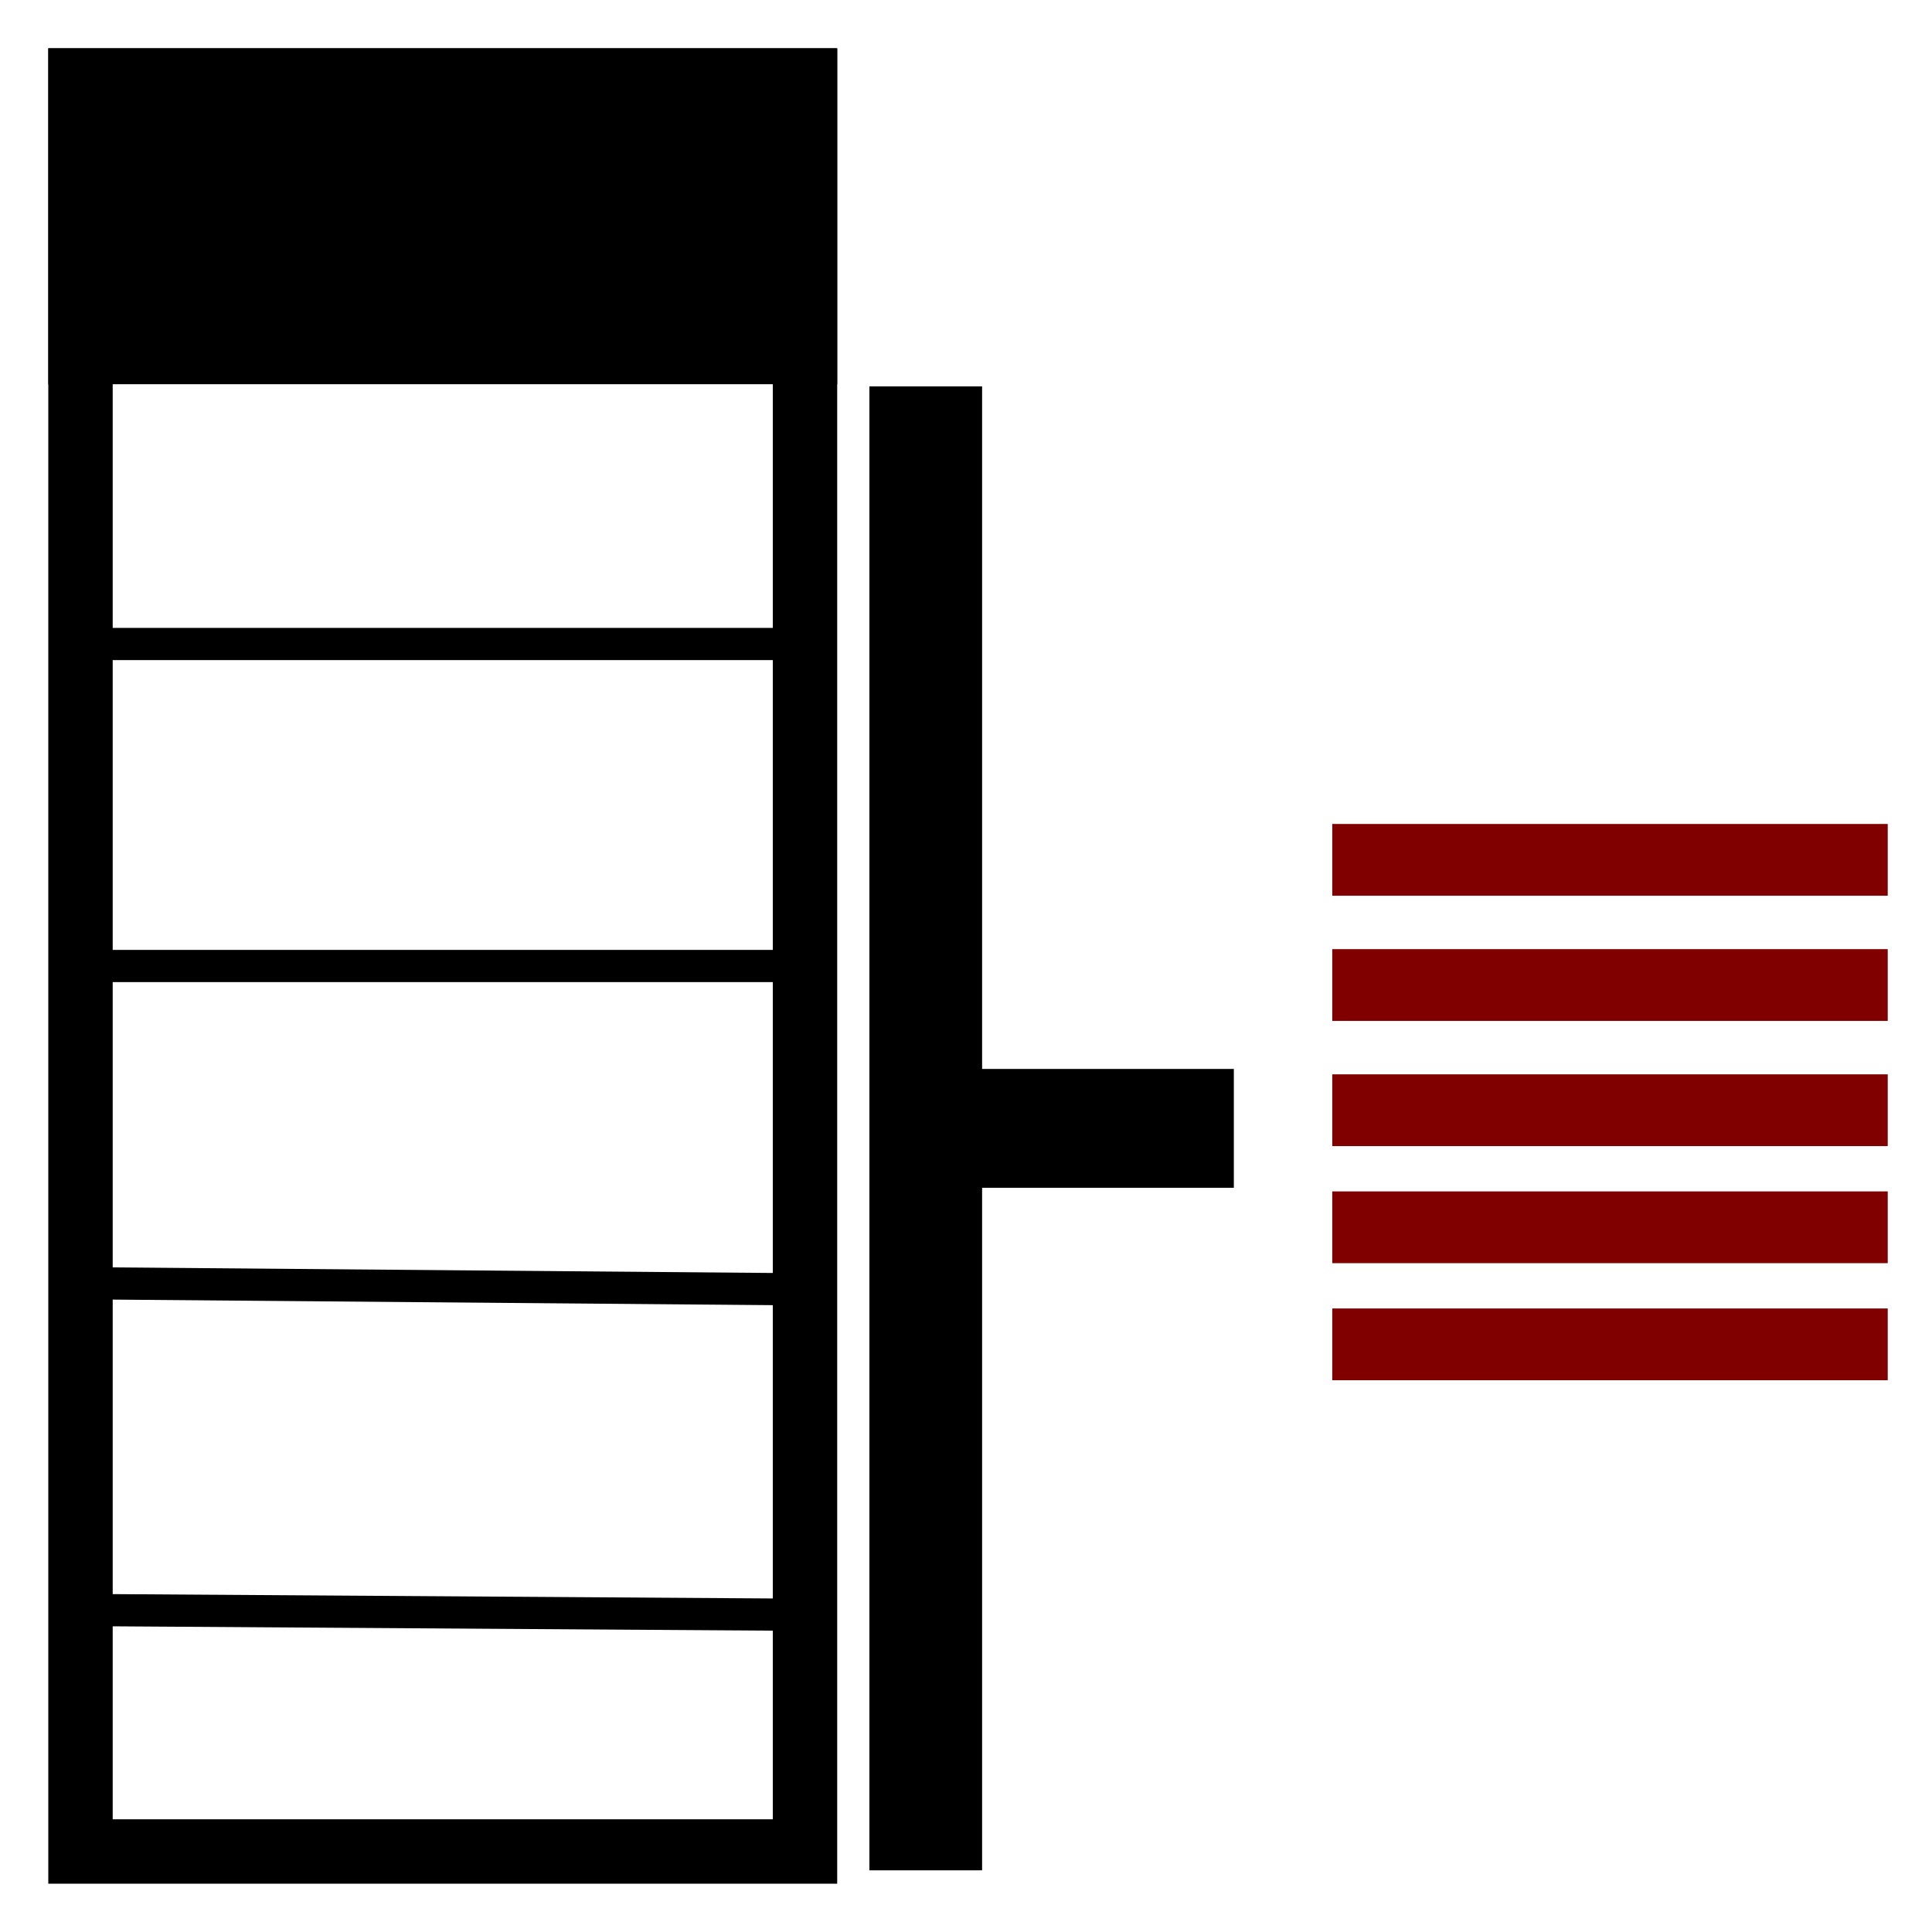
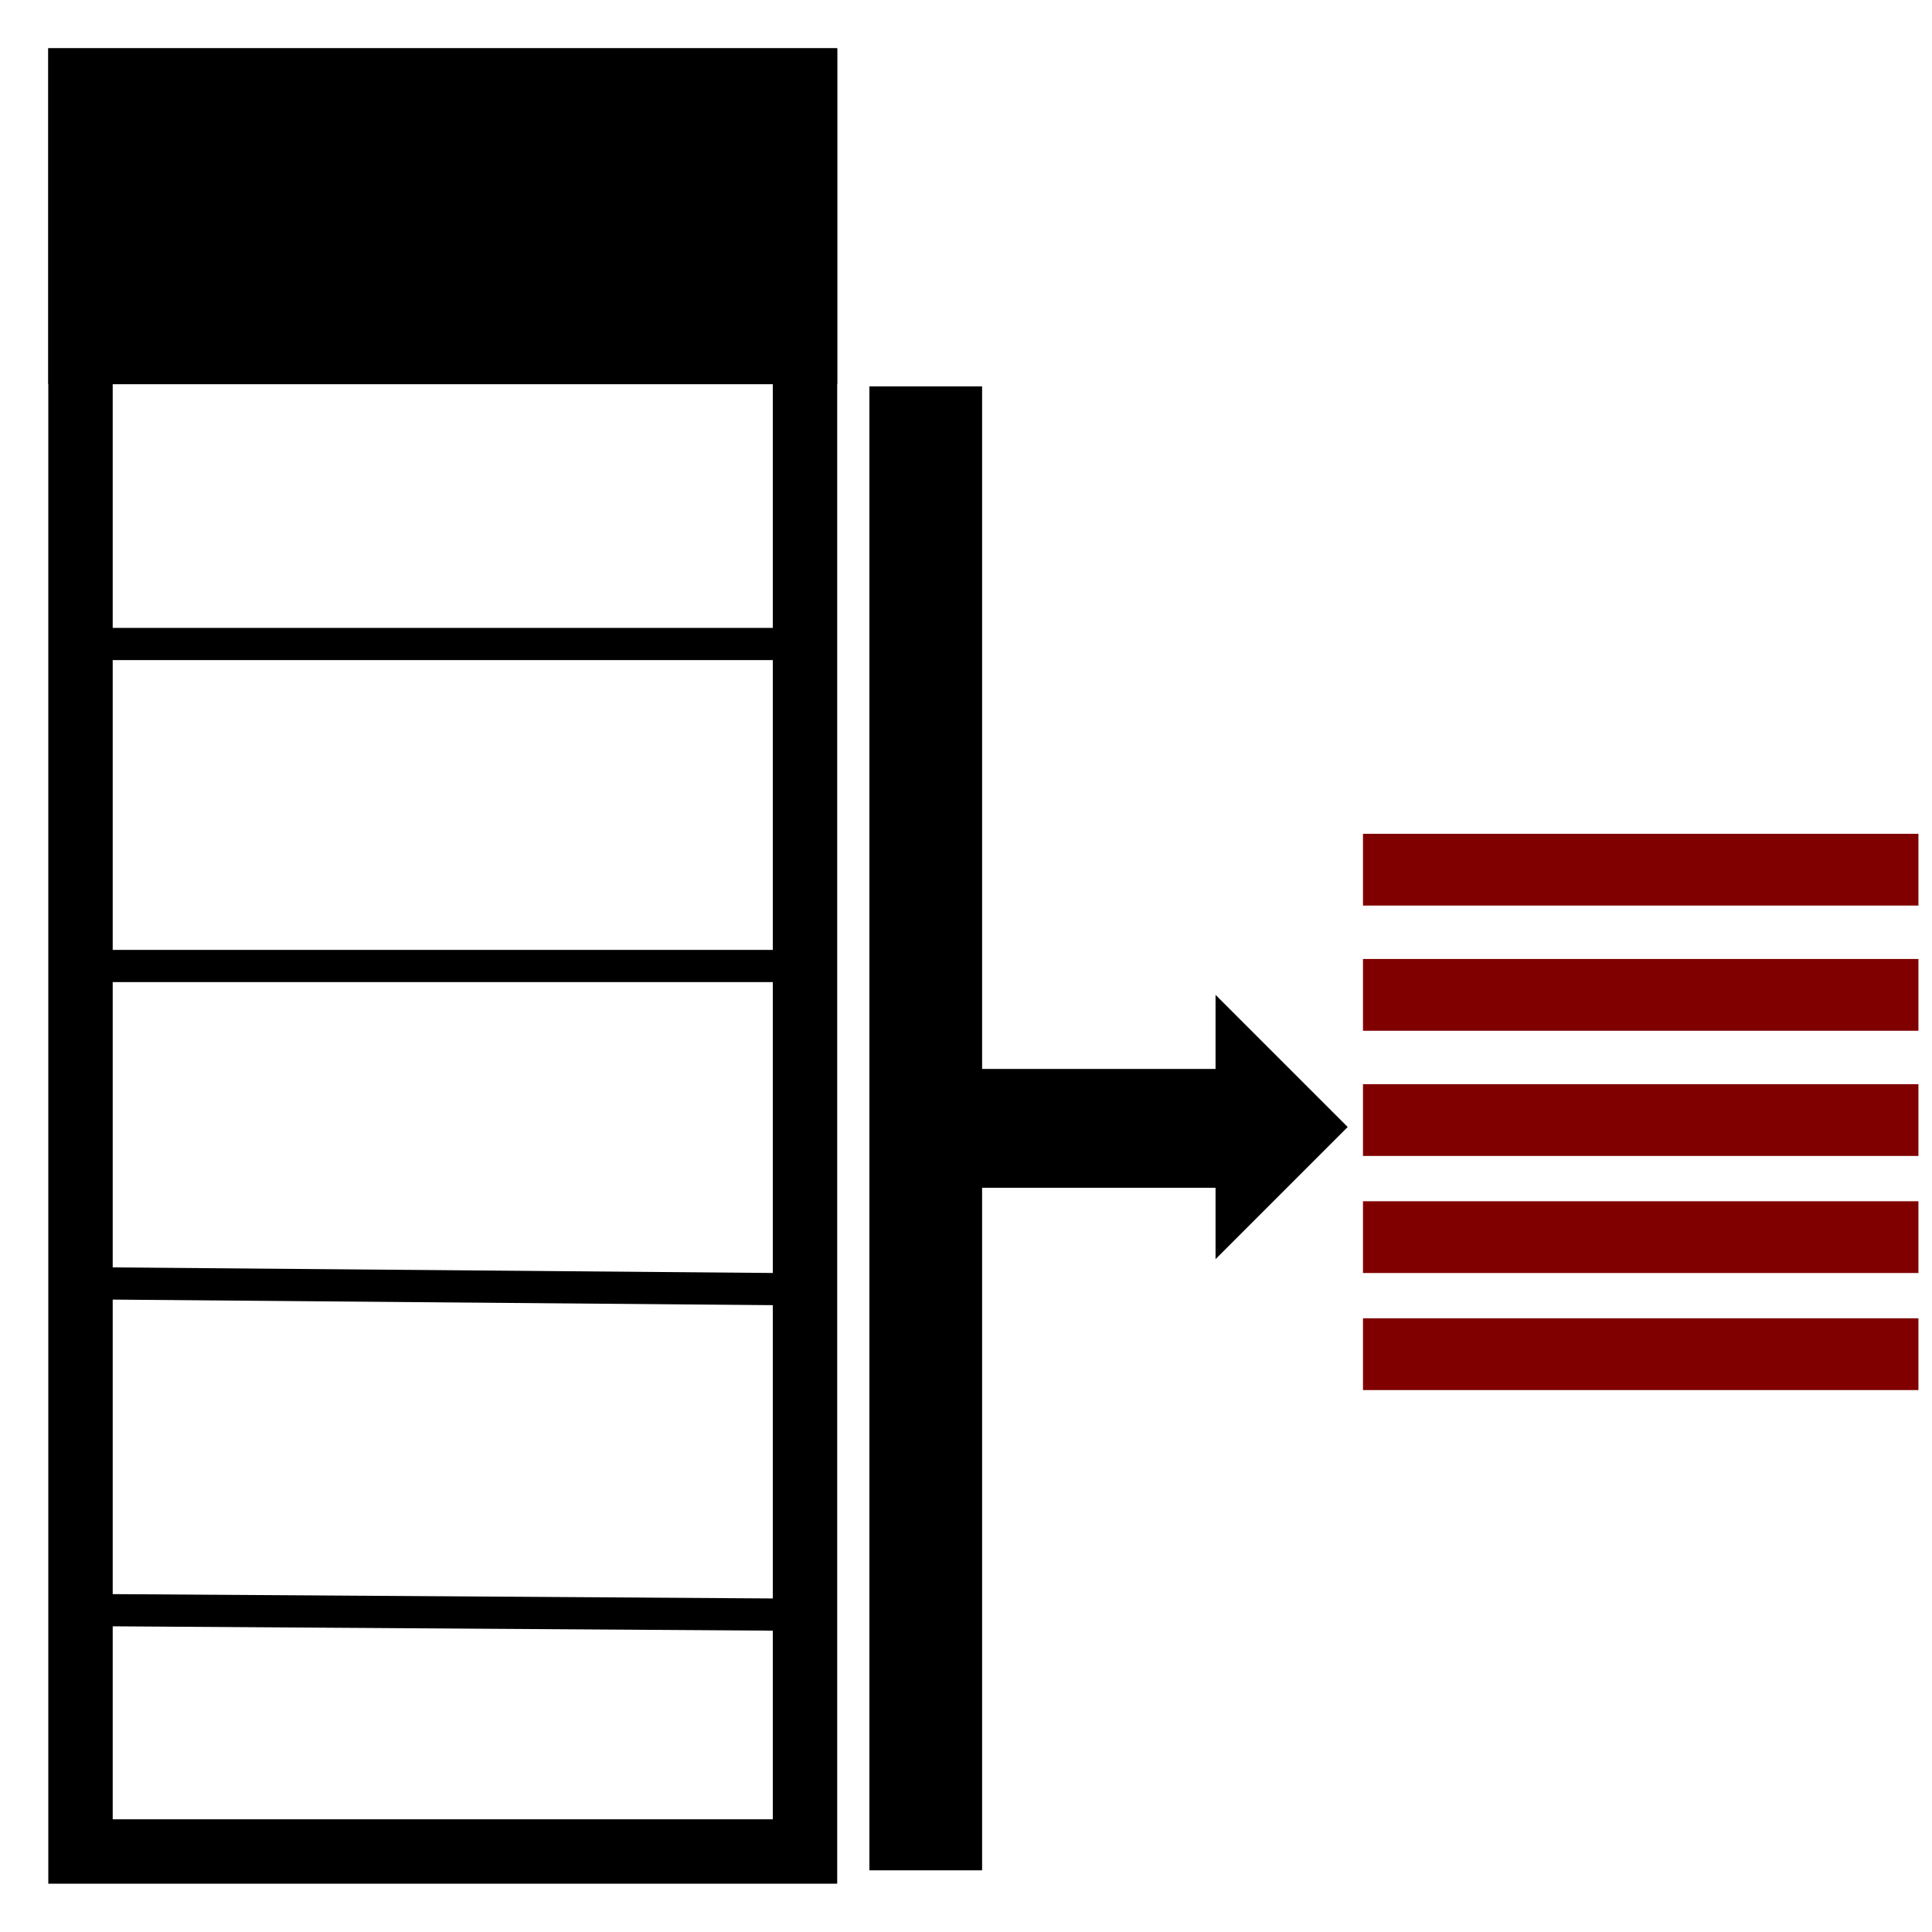
<svg xmlns="http://www.w3.org/2000/svg" width="120" height="120" viewBox="0 0 120 120" version="1.1" id="svg1">
  <defs id="defs1">
    <linearGradient id="swatch20">
      <stop style="stop-color:#800000;stop-opacity:1;" offset="0" id="stop20" />
    </linearGradient>
  </defs>
  <g id="layer1">
    <rect style="fill:none;stroke:#000000;stroke-width:4" id="rect1" width="45" height="110" x="5" y="5" />
    <rect style="fill:#000000;stroke:#000000;stroke-width:4" id="rect2" width="45" height="16.864" x="5" y="5" />
    <path style="fill:none;stroke:#000000;stroke-width:2;stroke-linecap:butt;stroke-linejoin:miter;stroke-opacity:1;stroke-dasharray:none" d="M 5,40 H 50" id="path2" />
    <path style="fill:none;stroke:#000000;stroke-width:2;stroke-linecap:butt;stroke-linejoin:miter;stroke-opacity:1;stroke-dasharray:none" d="M 5,60 H 50" id="path3" />
    <path style="fill:none;stroke:#000000;stroke-width:2;stroke-linecap:butt;stroke-linejoin:miter;stroke-opacity:1;stroke-dasharray:none" d="m 5,79.703 45,0.381" id="path4" />
    <path style="fill:none;stroke:#000000;stroke-width:2;stroke-linecap:butt;stroke-linejoin:miter;stroke-opacity:1;stroke-dasharray:none" d="m 5,100 45.004,0.297" id="path5" />
    <rect style="fill:#000000;stroke:#000000;stroke-width:2;stroke-dasharray:none" id="rect5" width="5" height="90.169" x="55" y="25" />
    <rect style="fill:#000000;stroke:#000000;stroke-width:2;stroke-dasharray:none" id="rect6" width="20.424" height="5.381" x="55.212" y="67.394" />
-     <rect style="fill:#800000;stroke:#800000;stroke-width:2;stroke-dasharray:none" id="rect7" width="32.5" height="2.458" x="83.75" y="52.178" />
-     <rect style="fill:#800000;stroke:#800000;stroke-width:2;stroke-dasharray:none" id="rect7-1" width="32.5" height="2.458" x="83.75" y="59.953" />
-     <rect style="fill:#800000;stroke:#800000;stroke-width:2;stroke-dasharray:none" id="rect7-6" width="32.5" height="2.458" x="83.75" y="67.729" />
-     <rect style="fill:#800000;stroke:#800000;stroke-width:2;stroke-dasharray:none" id="rect7-14" width="32.5" height="2.458" x="83.75" y="75" />
-     <rect style="fill:#800000;stroke:#800000;stroke-width:2;stroke-dasharray:none" id="rect7-8" width="32.5" height="2.458" x="83.75" y="82.271" />
+     <rect style="fill:#800000;stroke:#800000;stroke-width:2;stroke-dasharray:none" id="rect7" width="32.5" height="2.458" x="85.657" y="52.789" />
+     <rect style="fill:#800000;stroke:#800000;stroke-width:2;stroke-dasharray:none" id="rect7-1" width="32.5" height="2.458" x="85.657" y="60.564" />
+     <rect style="fill:#800000;stroke:#800000;stroke-width:2;stroke-dasharray:none" id="rect7-6" width="32.5" height="2.458" x="85.657" y="68.34" />
+     <rect style="fill:#800000;stroke:#800000;stroke-width:2;stroke-dasharray:none" id="rect7-14" width="32.5" height="2.458" x="85.657" y="75.611" />
+     <rect style="fill:#800000;stroke:#800000;stroke-width:2;stroke-dasharray:none" id="rect7-8" width="32.5" height="2.458" x="85.657" y="82.882" />
+     <path style="fill:#000000;stroke:#000000;stroke-width:1px;stroke-linecap:butt;stroke-linejoin:miter;stroke-opacity:1" d="m 76,63 v 14 l 7,-7 z" id="path1" />
  </g>
</svg>
